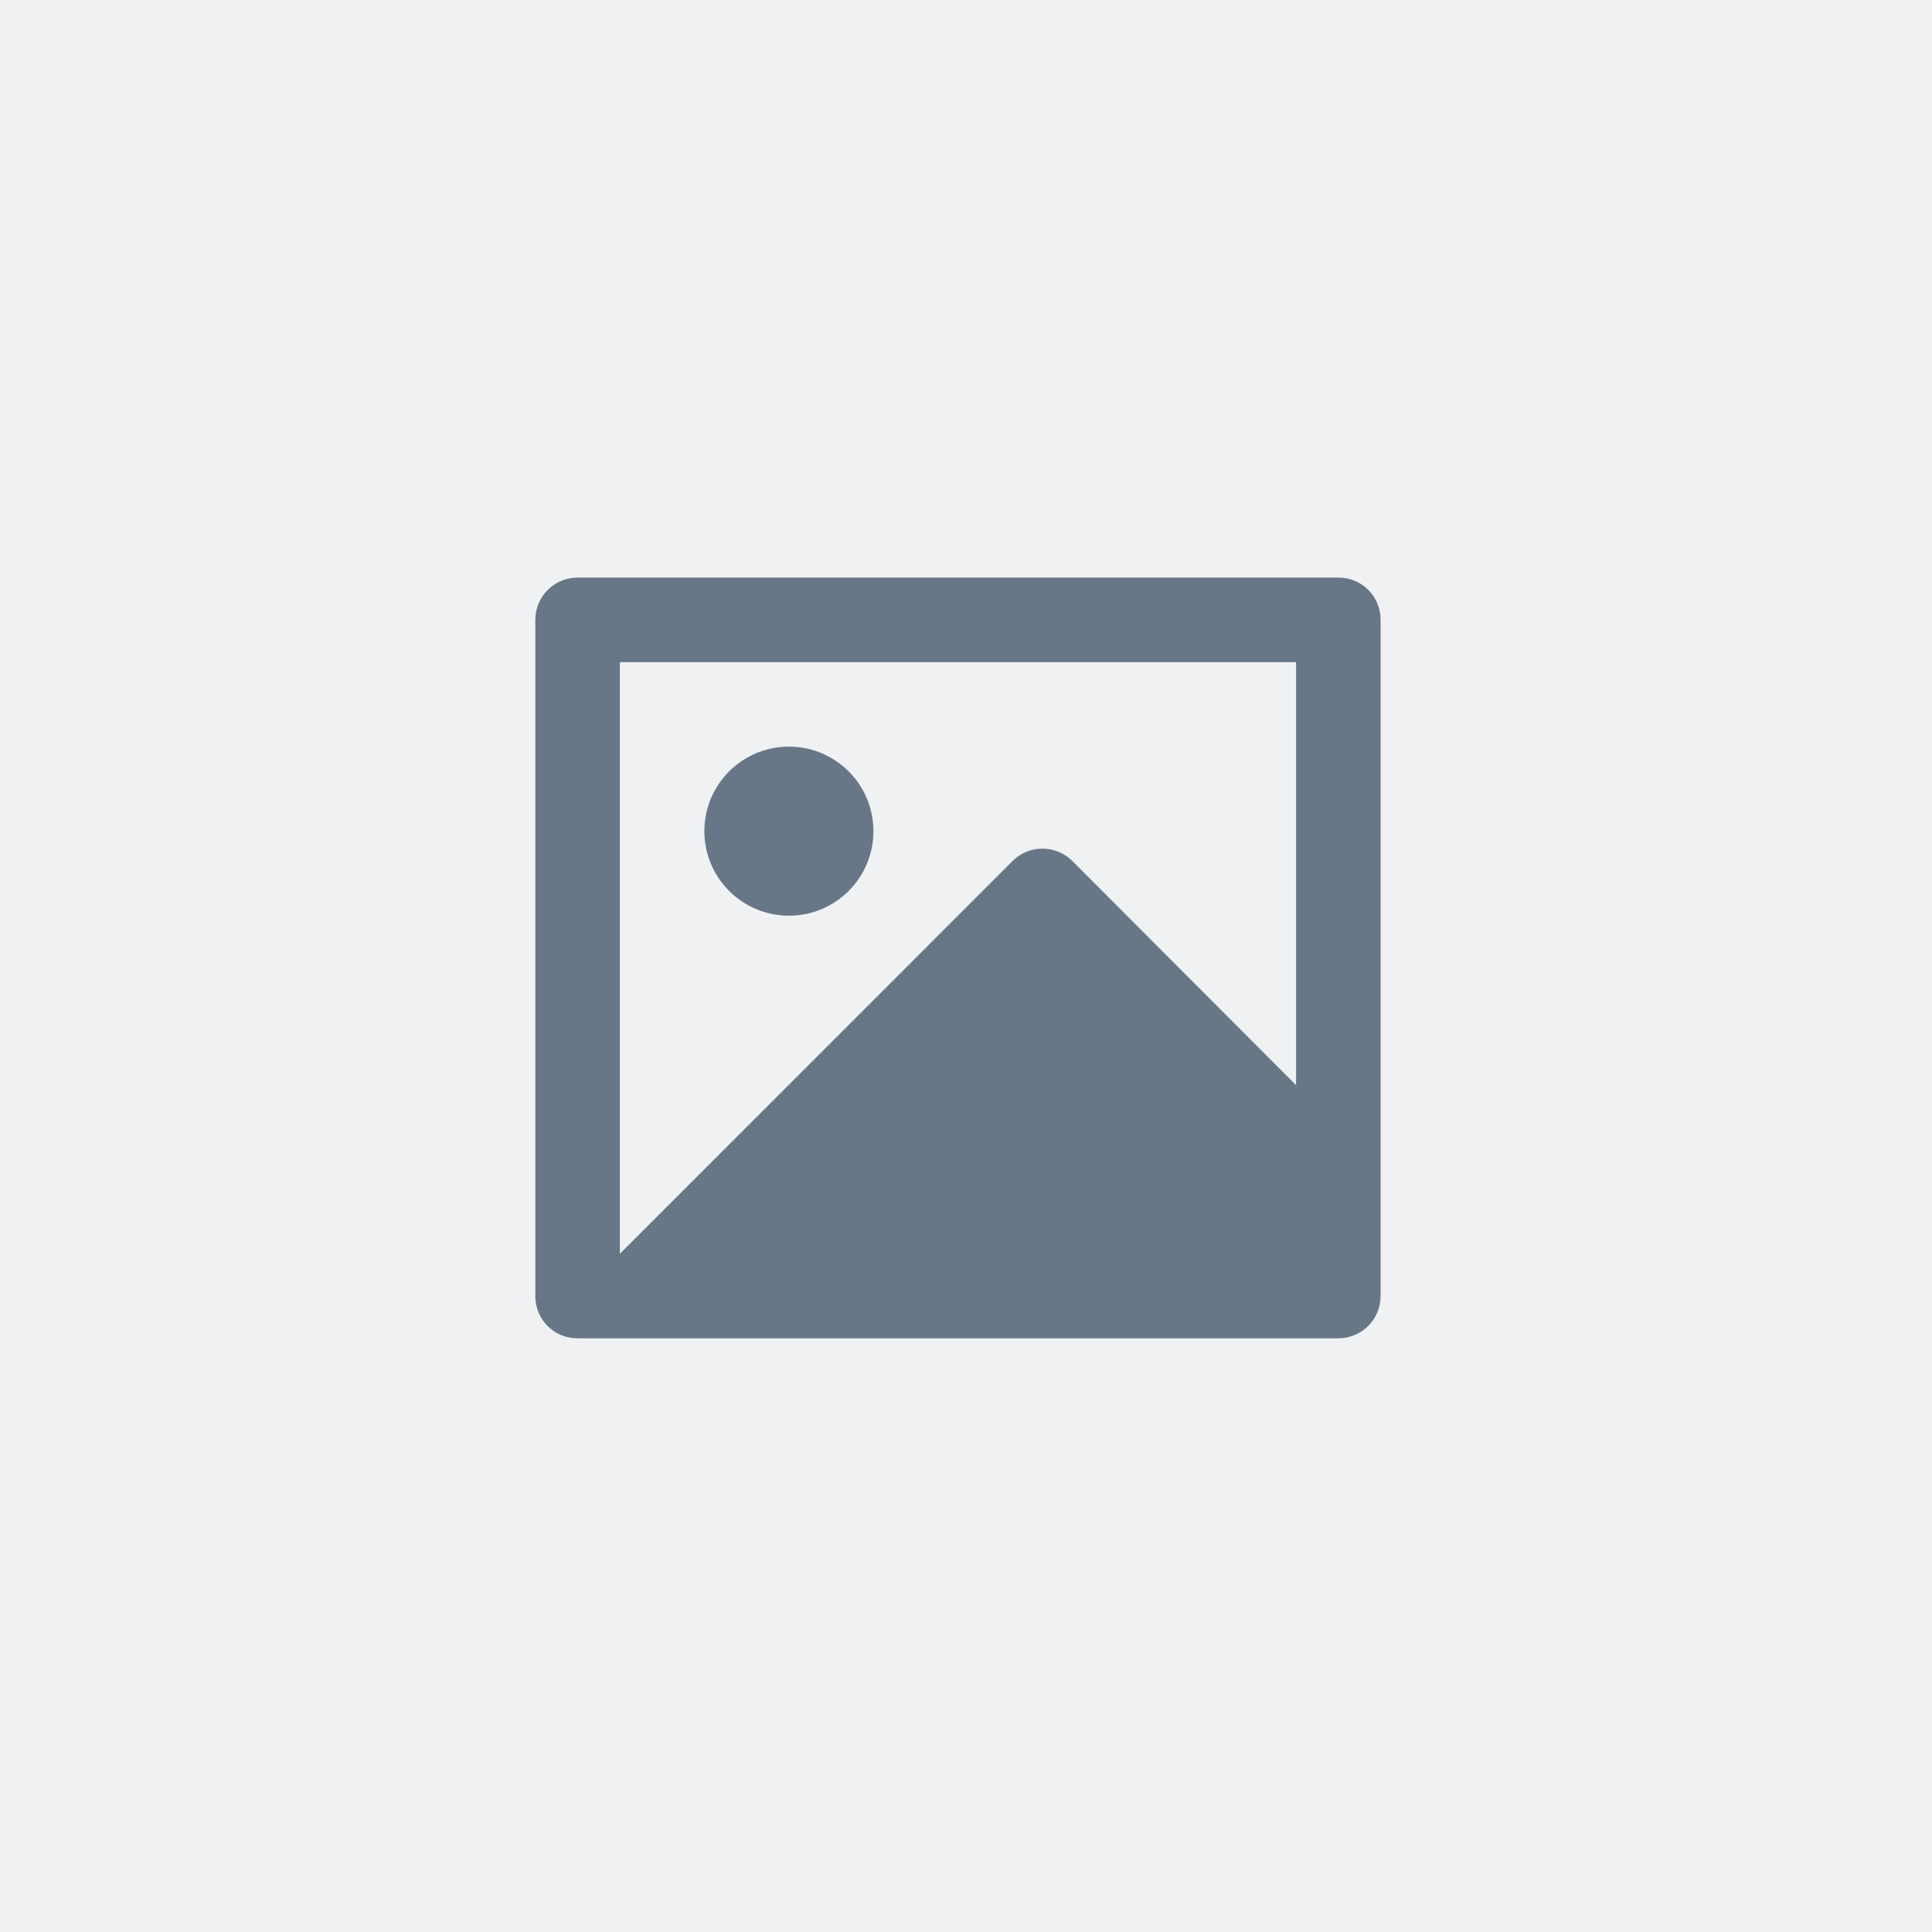
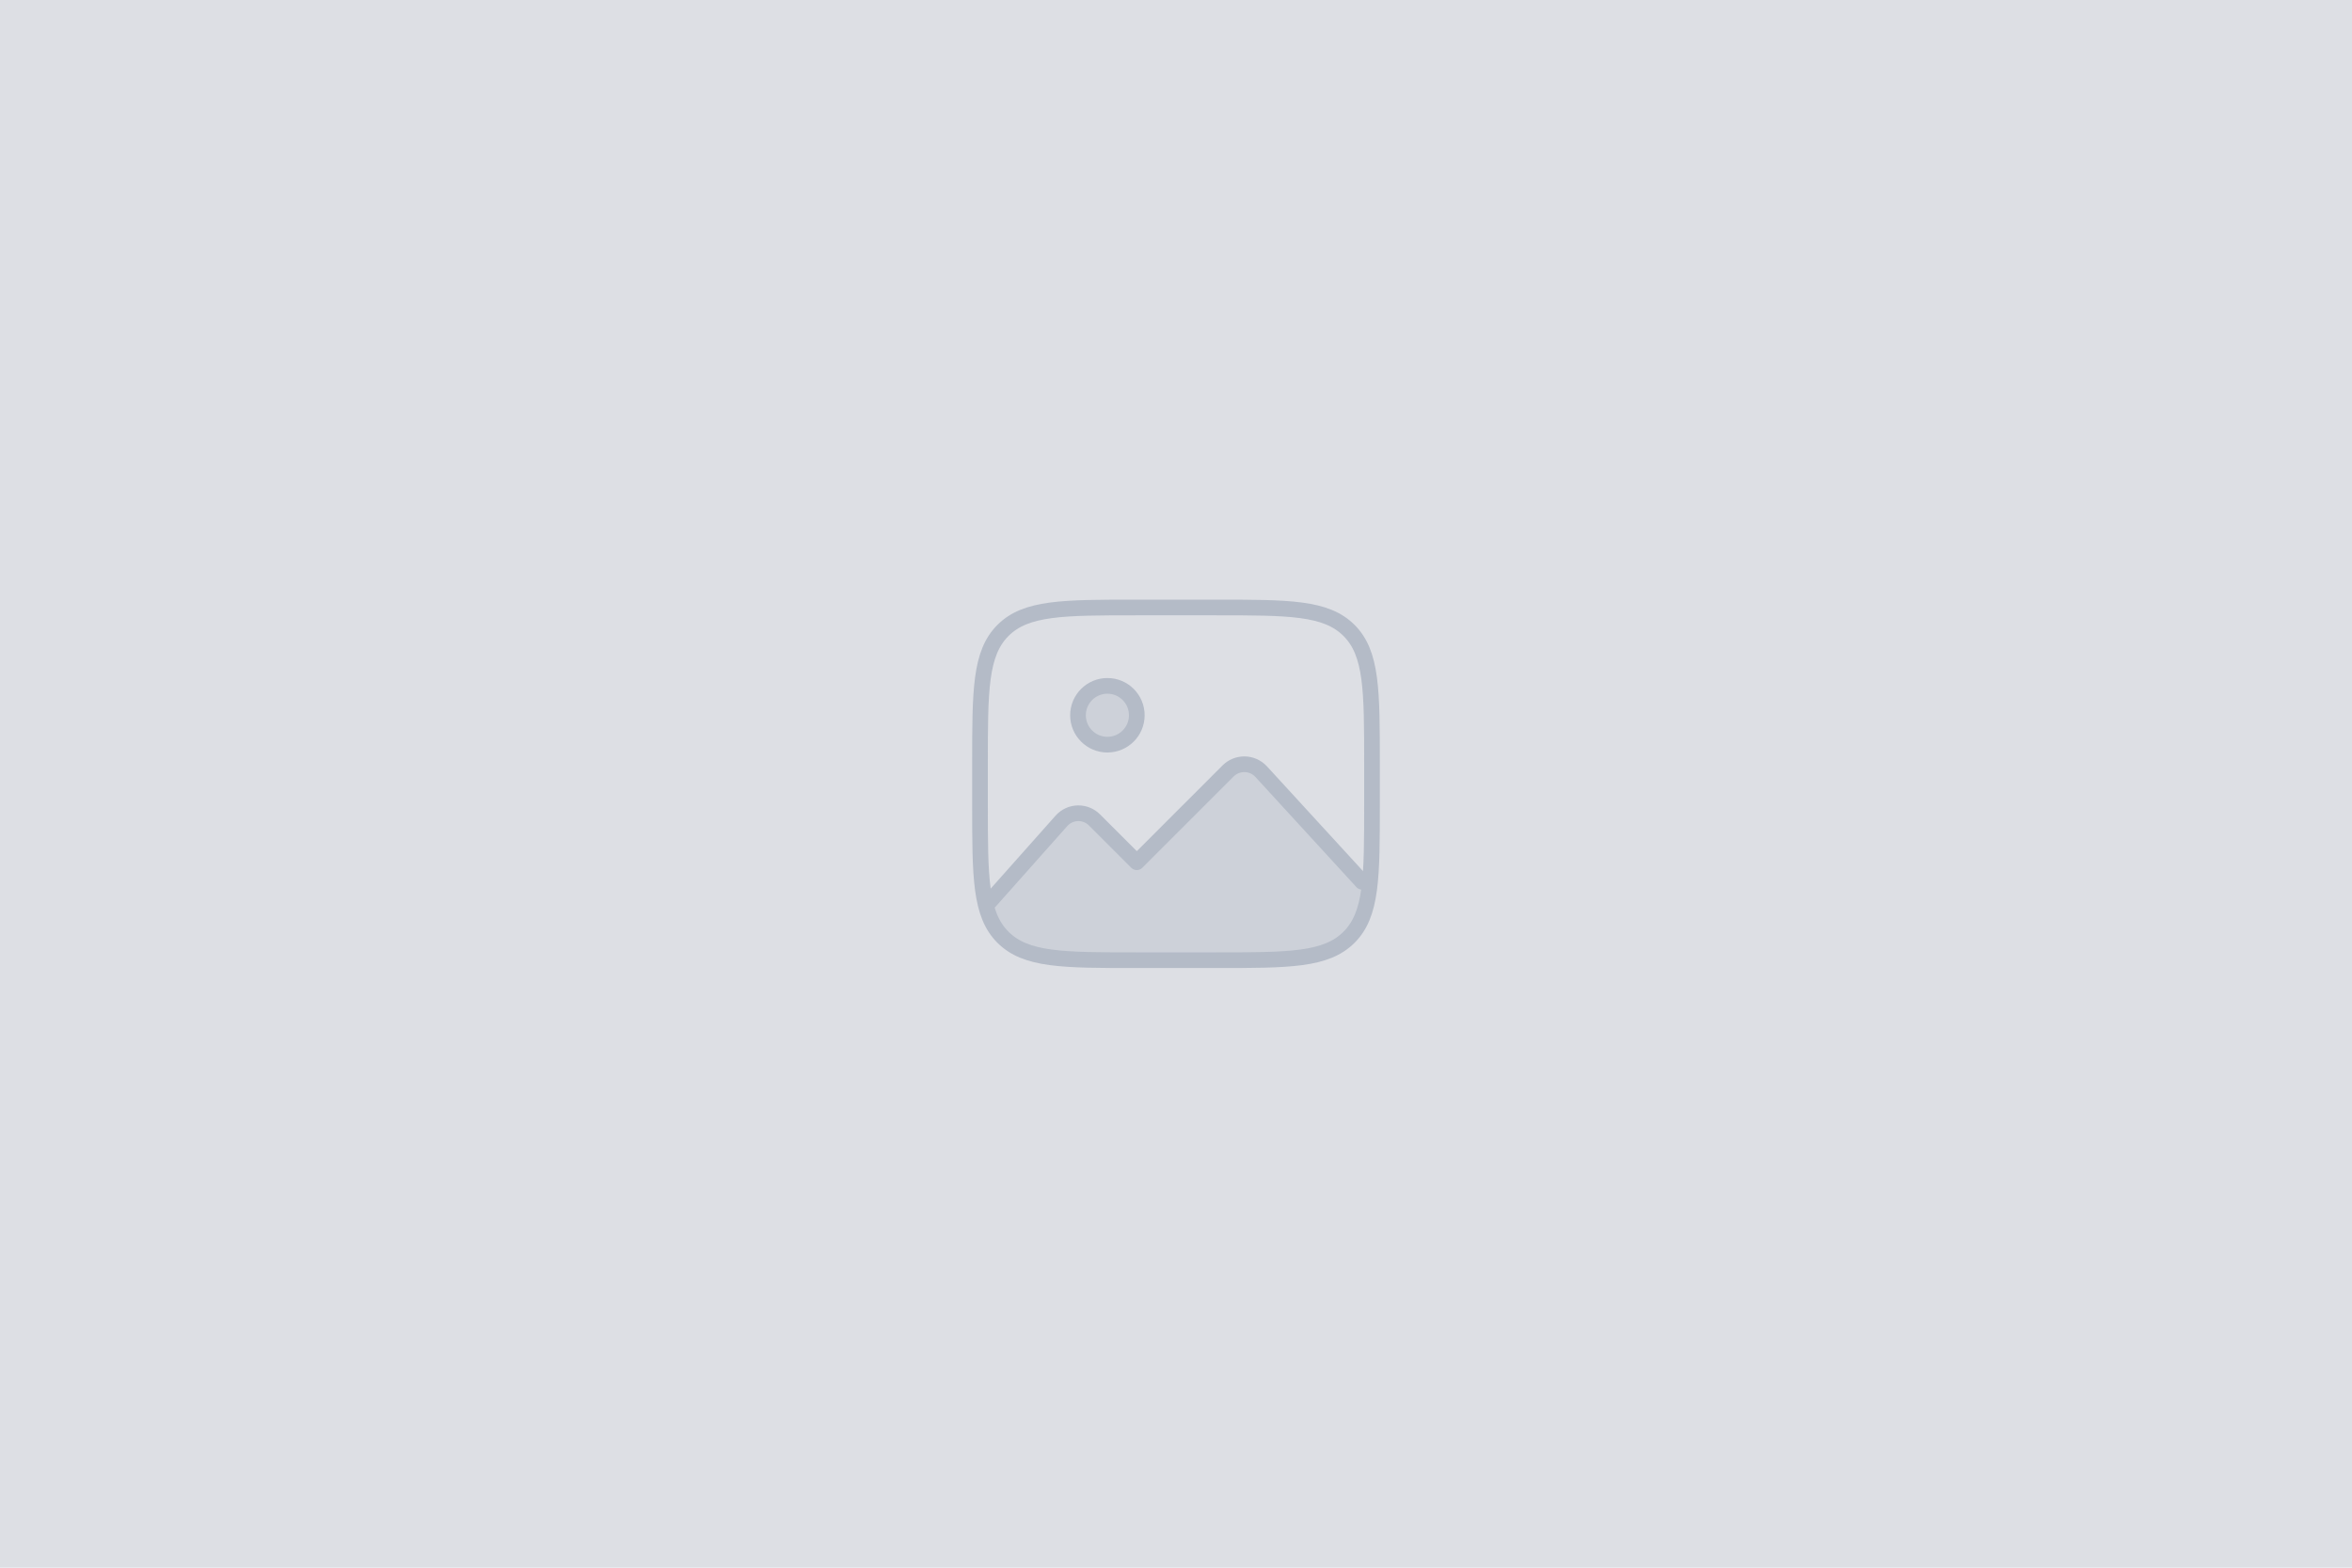
- <svg xmlns="http://www.w3.org/2000/svg" width="800px" height="800px" viewBox="0 0 120 120" fill="none">
-   <rect width="120" height="120" fill="#EFF1F3" />
-   <path fill-rule="evenodd" clip-rule="evenodd" d="M33.25 38.482C33.26 37.047 34.42 35.886 35.854 35.875H83.146C84.585 35.875 85.75 37.043 85.75 38.482V80.518C85.74 81.953 84.581 83.114 83.146 83.125H35.854C34.416 83.124 33.25 81.957 33.25 80.518V38.482ZM80.501 41.125H38.501V77.875L62.892 53.478C63.917 52.454 65.579 52.454 66.604 53.478L80.501 67.401V41.125ZM43.75 51.625C43.75 54.524 46.1 56.875 49 56.875C51.9 56.875 54.25 54.524 54.25 51.625C54.25 48.725 51.9 46.375 49 46.375C46.1 46.375 43.75 48.725 43.75 51.625Z" fill="#687787" />
+ <svg xmlns="http://www.w3.org/2000/svg" width="600" height="400" viewBox="0 0 600 400" fill="none">
+   <rect width="600" height="400" fill="#DDDFE4" />
+   <path opacity="0.4" d="M282.5 190C286.642 190 290 186.642 290 182.5C290 178.358 286.642 175 282.5 175C278.358 175 275 178.358 275 182.5C275 186.642 278.358 190 282.5 190Z" fill="#B4BBC7" />
+   <path opacity="0.4" d="M290 245H310C328.856 245 338.284 245 344.142 239.142C347.017 236.267 348.481 232.533 349.226 227.247L321.74 196.898C320.631 195.688 319.066 195 317.425 195C315.872 195 314.383 195.617 313.286 196.715L290 220L279.196 209.197C278.11 208.11 276.637 207.5 275.101 207.5C273.446 207.5 271.871 208.207 270.772 209.444L251.313 230.239C252.161 233.993 253.558 236.842 255.858 239.142C261.716 245 271.144 245 290 245Z" fill="#B4BBC7" />
+   <path d="M310 155H290C271.144 155 261.716 155 255.858 160.858C250 166.716 250 176.144 250 195V205C250 223.856 250 233.284 255.858 239.142C261.716 245 271.144 245 290 245H310C328.856 245 338.284 245 344.142 239.142C350 233.284 350 223.856 350 205V195C350 176.144 350 166.716 344.142 160.858C338.284 155 328.856 155 310 155Z" stroke="#B4BBC7" stroke-width="4" stroke-linecap="round" stroke-linejoin="round" />
+   <path d="M282.5 190C286.642 190 290 186.642 290 182.5C290 178.358 286.642 175 282.5 175C278.358 175 275 178.358 275 182.5C275 186.642 278.358 190 282.5 190Z" stroke="#B4BBC7" stroke-width="4" stroke-linecap="round" stroke-linejoin="round" />
+   <path d="M347.5 225L321.74 196.898C320.631 195.688 319.065 195 317.425 195C315.872 195 314.383 195.617 313.285 196.715L290 220L279.196 209.197C278.11 208.11 276.637 207.5 275.101 207.5C273.447 207.5 271.871 208.207 270.772 209.444L252.5 230" stroke="#B4BBC7" stroke-width="4" stroke-linecap="round" stroke-linejoin="round" />
</svg>
